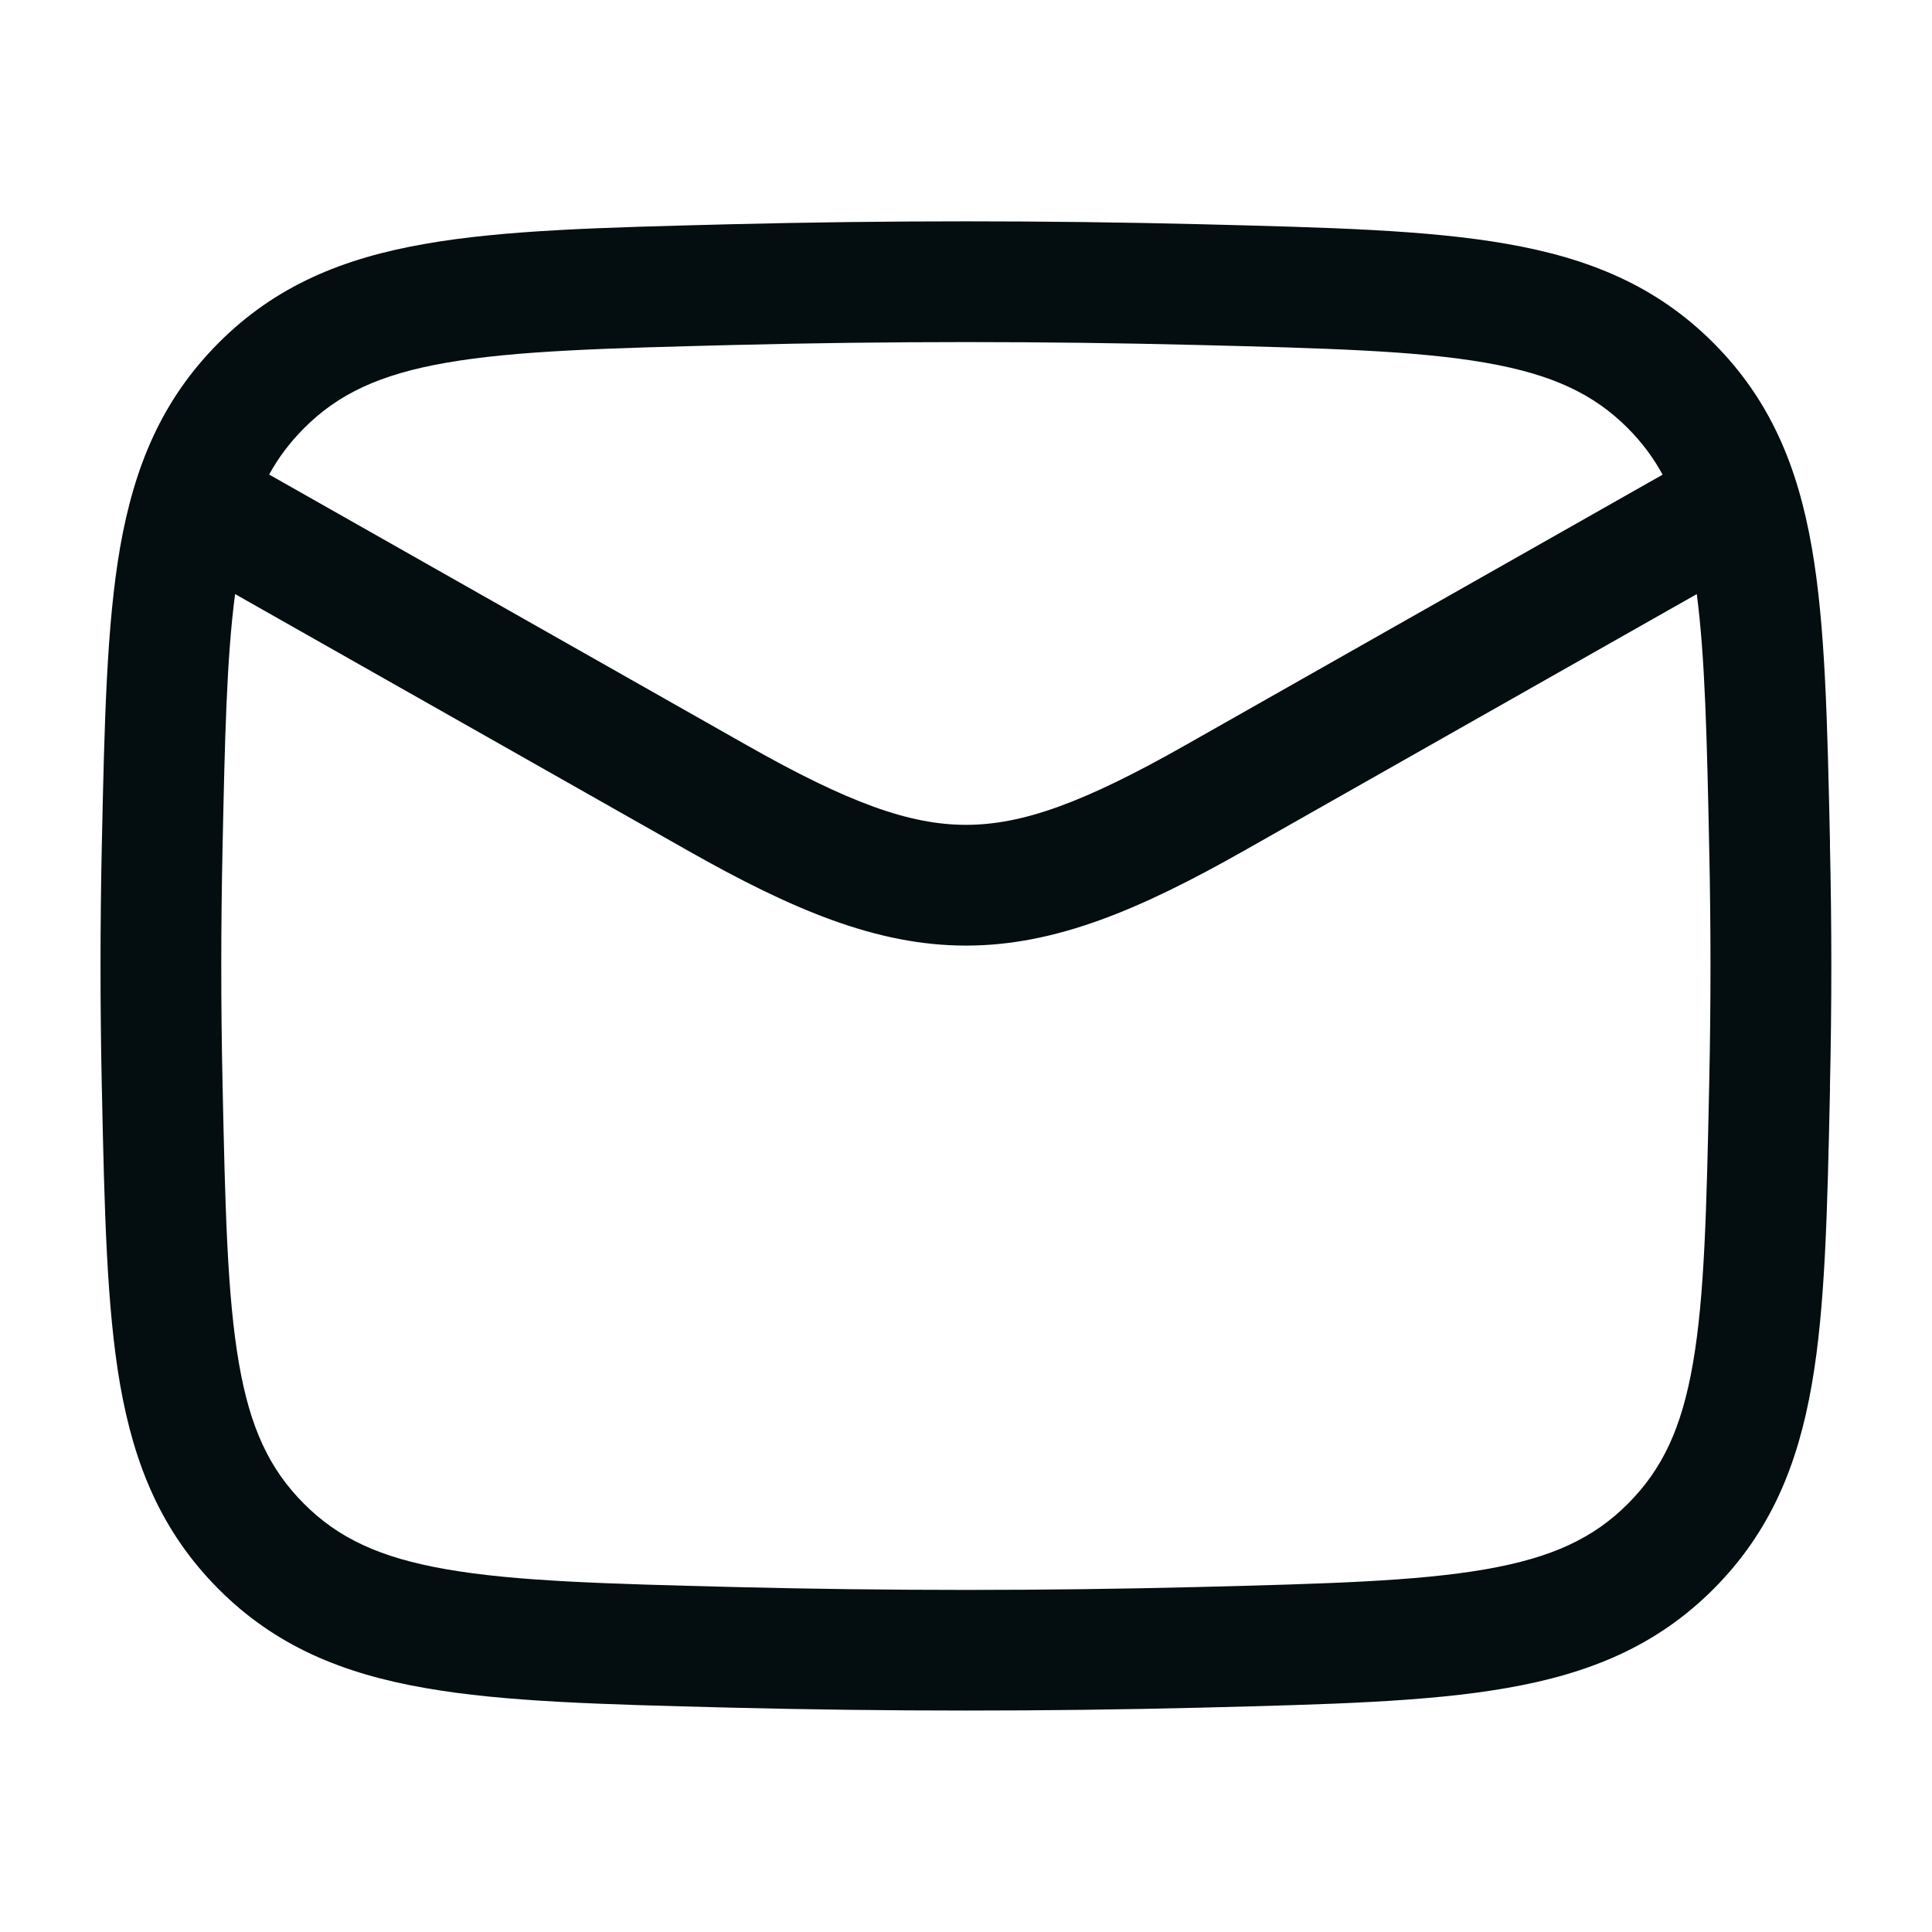
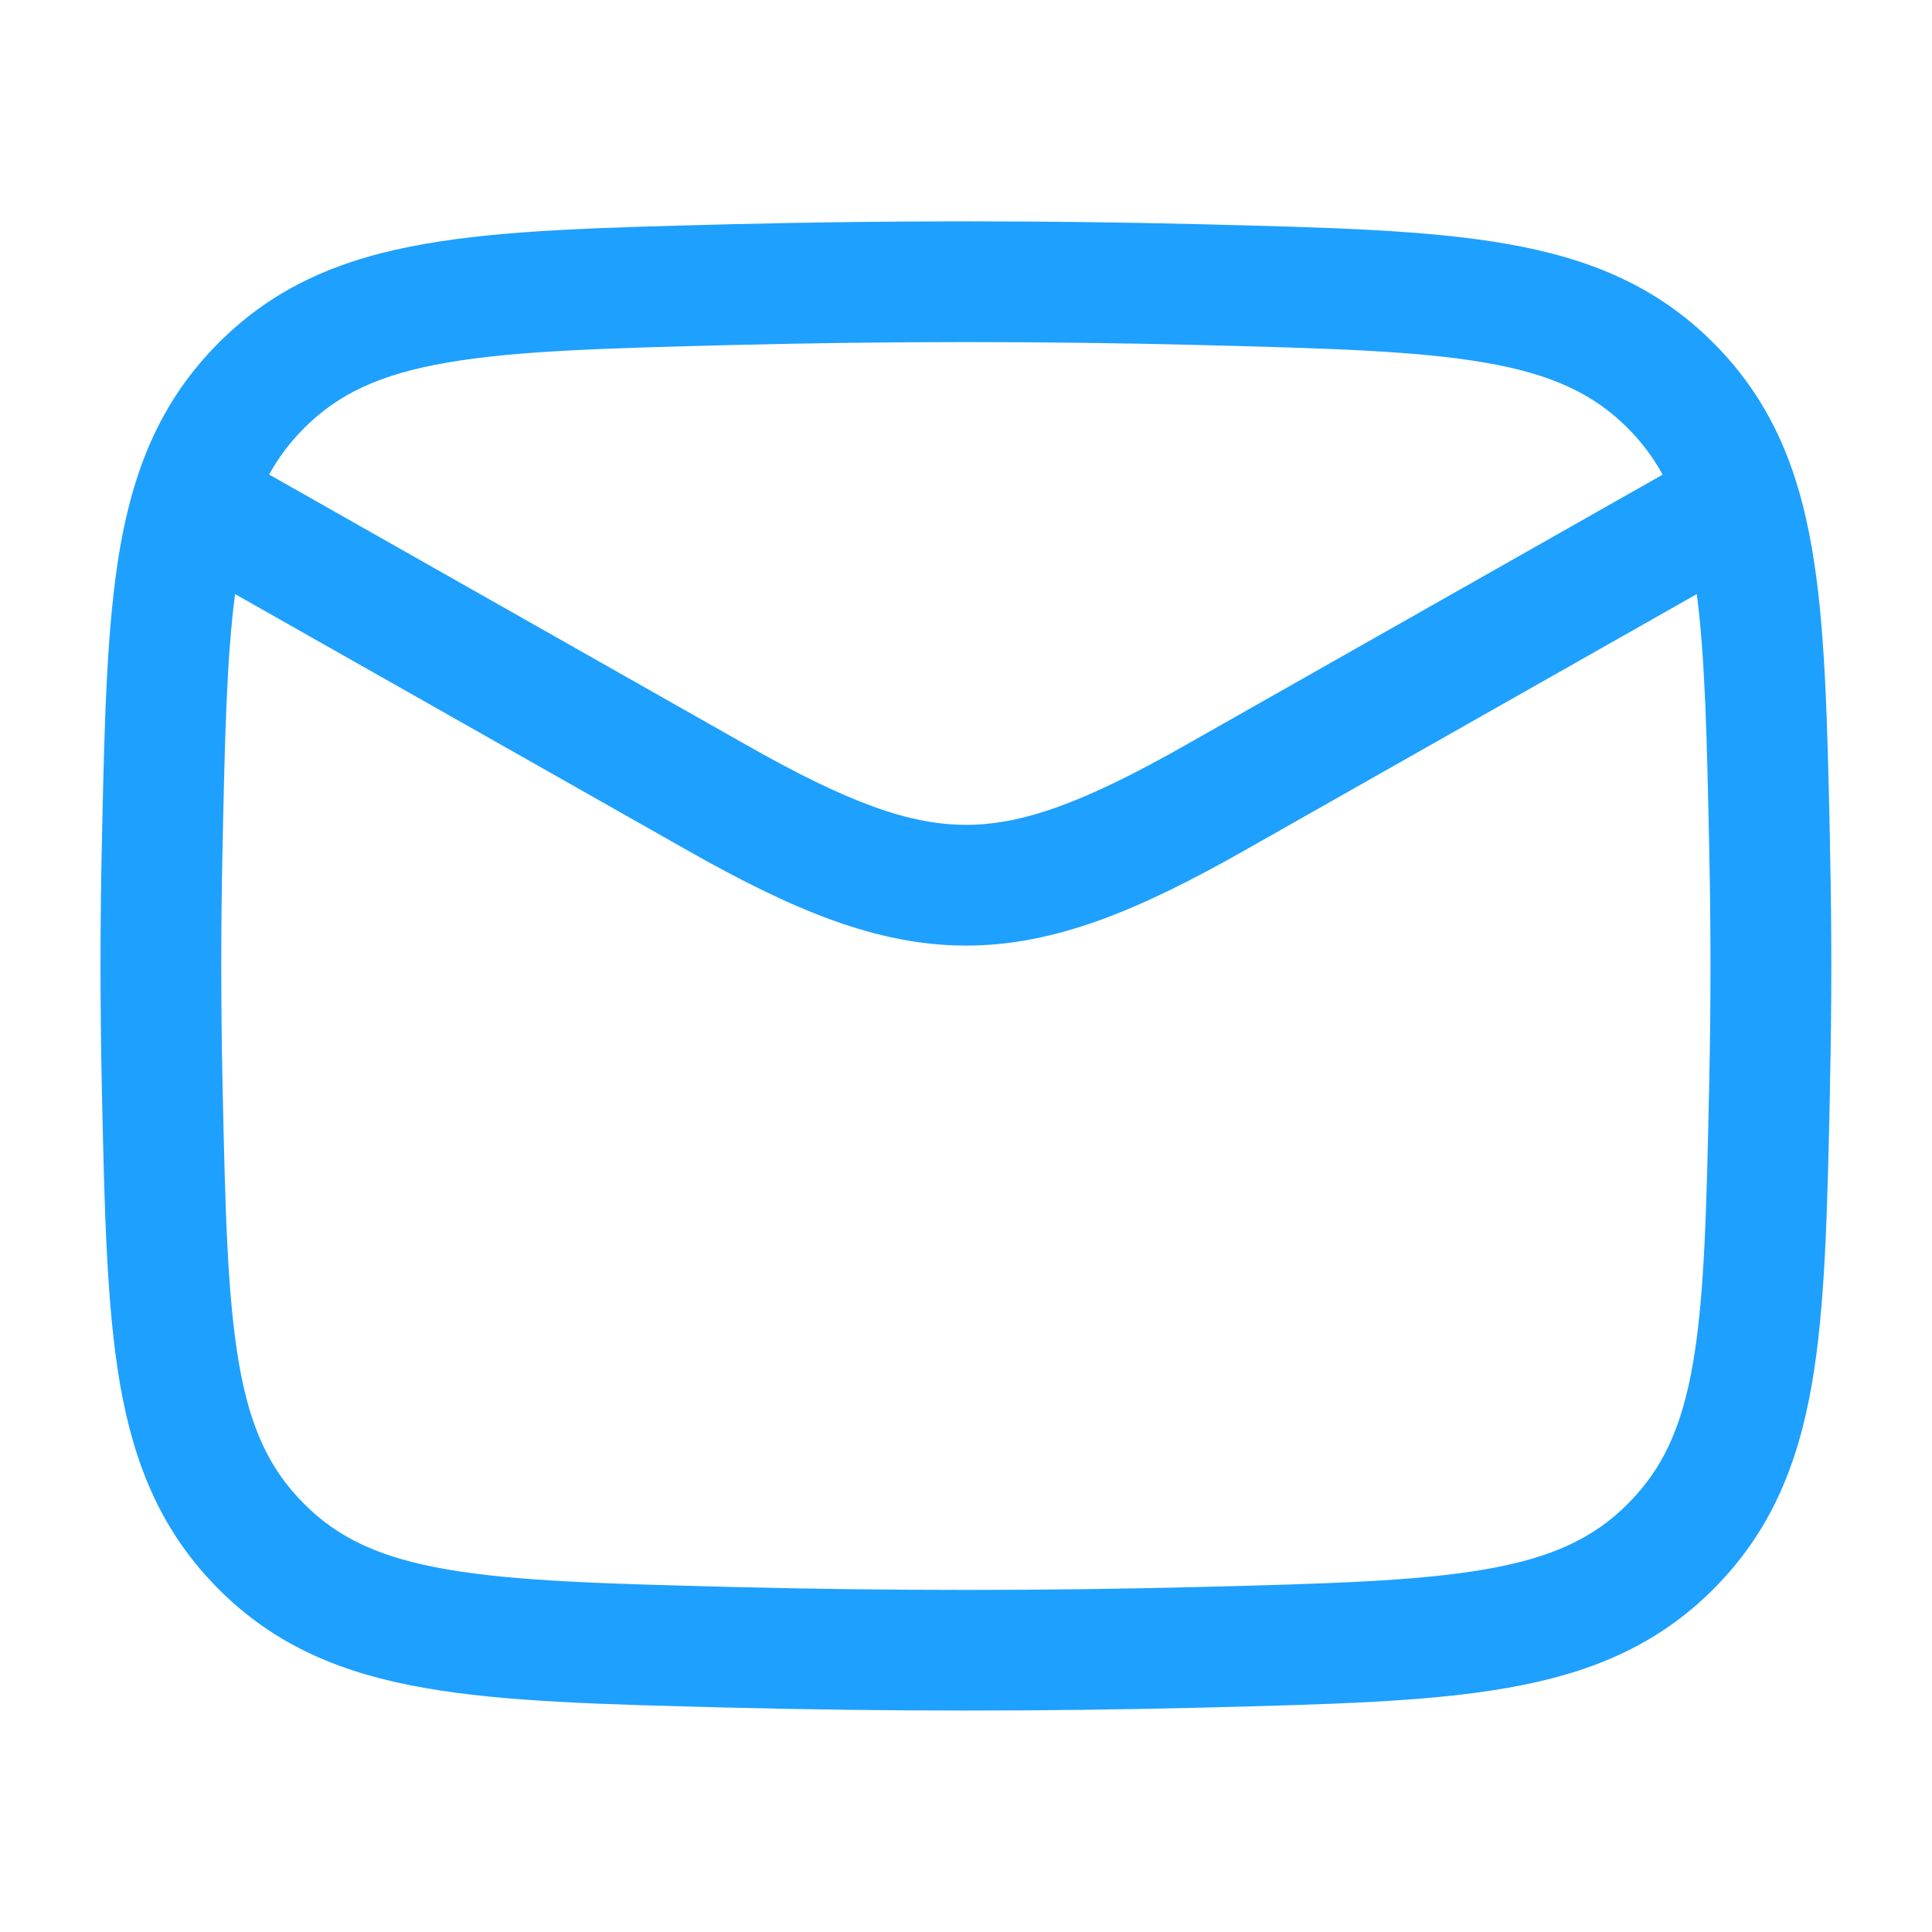
<svg xmlns="http://www.w3.org/2000/svg" width="16" height="16" viewBox="0 0 16 16" fill="none">
-   <path d="M6.053 1.857C7.355 1.825 8.645 1.825 9.947 1.857L9.985 1.858C11.001 1.884 11.819 1.904 12.475 2.019C13.161 2.138 13.719 2.368 14.191 2.841C14.66 3.312 14.888 3.862 15.005 4.537C15.117 5.18 15.133 5.978 15.155 6.967L15.155 7.006C15.17 7.67 15.17 8.33 15.155 8.994L15.155 9.033C15.133 10.022 15.117 10.82 15.005 11.463C14.888 12.138 14.66 12.688 14.191 13.159C13.719 13.632 13.161 13.861 12.475 13.98C11.819 14.095 11.001 14.115 9.985 14.141L9.947 14.142C8.645 14.174 7.355 14.174 6.053 14.142L6.014 14.141C4.997 14.115 4.179 14.095 3.524 13.98C2.838 13.861 2.28 13.632 1.809 13.159C1.34 12.688 1.112 12.138 0.994 11.463C0.883 10.82 0.865 10.022 0.844 9.033L0.843 8.994C0.829 8.33 0.829 7.67 0.843 7.006L0.844 6.967C0.865 5.978 0.883 5.18 0.994 4.537C1.112 3.862 1.34 3.312 1.809 2.841C2.28 2.368 2.837 2.138 3.524 2.019C4.179 1.904 4.997 1.884 6.014 1.858L6.053 1.857ZM10.305 7.044C9.443 7.532 8.742 7.831 8 7.831C7.259 7.831 6.558 7.532 5.696 7.044L1.947 4.92C1.877 5.448 1.862 6.116 1.843 7.026C1.829 7.676 1.829 8.323 1.843 8.973C1.865 10.01 1.882 10.732 1.979 11.292C2.072 11.828 2.232 12.167 2.517 12.453C2.8 12.737 3.144 12.9 3.696 12.996C4.27 13.096 5.013 13.116 6.077 13.143C7.363 13.175 8.636 13.175 9.921 13.143C10.985 13.116 11.729 13.096 12.303 12.996C12.855 12.9 13.199 12.737 13.482 12.453C13.767 12.167 13.927 11.828 14.02 11.292C14.117 10.732 14.133 10.01 14.155 8.973C14.169 8.323 14.169 7.676 14.155 7.026C14.136 6.116 14.121 5.448 14.052 4.92L10.305 7.044ZM9.921 2.857C8.636 2.825 7.363 2.825 6.077 2.857C5.013 2.884 4.27 2.904 3.696 3.004C3.144 3.1 2.8 3.263 2.517 3.547C2.402 3.663 2.307 3.787 2.229 3.93L6.189 6.174C7.025 6.648 7.534 6.831 8 6.831C8.467 6.831 8.975 6.648 9.812 6.174L13.769 3.931C13.691 3.788 13.597 3.663 13.482 3.547C13.199 3.263 12.855 3.1 12.303 3.004C11.729 2.904 10.985 2.884 9.921 2.857Z" fill="#040D10" />
+   <path d="M6.053 1.857C7.355 1.825 8.645 1.825 9.947 1.857L9.985 1.858C11.001 1.884 11.819 1.904 12.475 2.019C13.161 2.138 13.719 2.368 14.191 2.841C14.66 3.312 14.888 3.862 15.005 4.537C15.117 5.18 15.133 5.978 15.155 6.967L15.155 7.006C15.17 7.67 15.17 8.33 15.155 8.994L15.155 9.033C15.133 10.022 15.117 10.82 15.005 11.463C14.888 12.138 14.66 12.688 14.191 13.159C13.719 13.632 13.161 13.861 12.475 13.98C11.819 14.095 11.001 14.115 9.985 14.141L9.947 14.142C8.645 14.174 7.355 14.174 6.053 14.142L6.014 14.141C4.997 14.115 4.179 14.095 3.524 13.98C2.838 13.861 2.28 13.632 1.809 13.159C1.34 12.688 1.112 12.138 0.994 11.463C0.883 10.82 0.865 10.022 0.844 9.033L0.843 8.994C0.829 8.33 0.829 7.67 0.843 7.006L0.844 6.967C0.865 5.978 0.883 5.18 0.994 4.537C1.112 3.862 1.34 3.312 1.809 2.841C2.28 2.368 2.837 2.138 3.524 2.019C4.179 1.904 4.997 1.884 6.014 1.858L6.053 1.857ZM10.305 7.044C9.443 7.532 8.742 7.831 8 7.831C7.259 7.831 6.558 7.532 5.696 7.044L1.947 4.92C1.877 5.448 1.862 6.116 1.843 7.026C1.829 7.676 1.829 8.323 1.843 8.973C1.865 10.01 1.882 10.732 1.979 11.292C2.072 11.828 2.232 12.167 2.517 12.453C2.8 12.737 3.144 12.9 3.696 12.996C4.27 13.096 5.013 13.116 6.077 13.143C7.363 13.175 8.636 13.175 9.921 13.143C10.985 13.116 11.729 13.096 12.303 12.996C12.855 12.9 13.199 12.737 13.482 12.453C13.767 12.167 13.927 11.828 14.02 11.292C14.117 10.732 14.133 10.01 14.155 8.973C14.169 8.323 14.169 7.676 14.155 7.026C14.136 6.116 14.121 5.448 14.052 4.92L10.305 7.044ZM9.921 2.857C8.636 2.825 7.363 2.825 6.077 2.857C5.013 2.884 4.27 2.904 3.696 3.004C3.144 3.1 2.8 3.263 2.517 3.547C2.402 3.663 2.307 3.787 2.229 3.93L6.189 6.174C7.025 6.648 7.534 6.831 8 6.831C8.467 6.831 8.975 6.648 9.812 6.174L13.769 3.931C13.691 3.788 13.597 3.663 13.482 3.547C13.199 3.263 12.855 3.1 12.303 3.004C11.729 2.904 10.985 2.884 9.921 2.857Z" fill="#1ea0ff" />
</svg>
